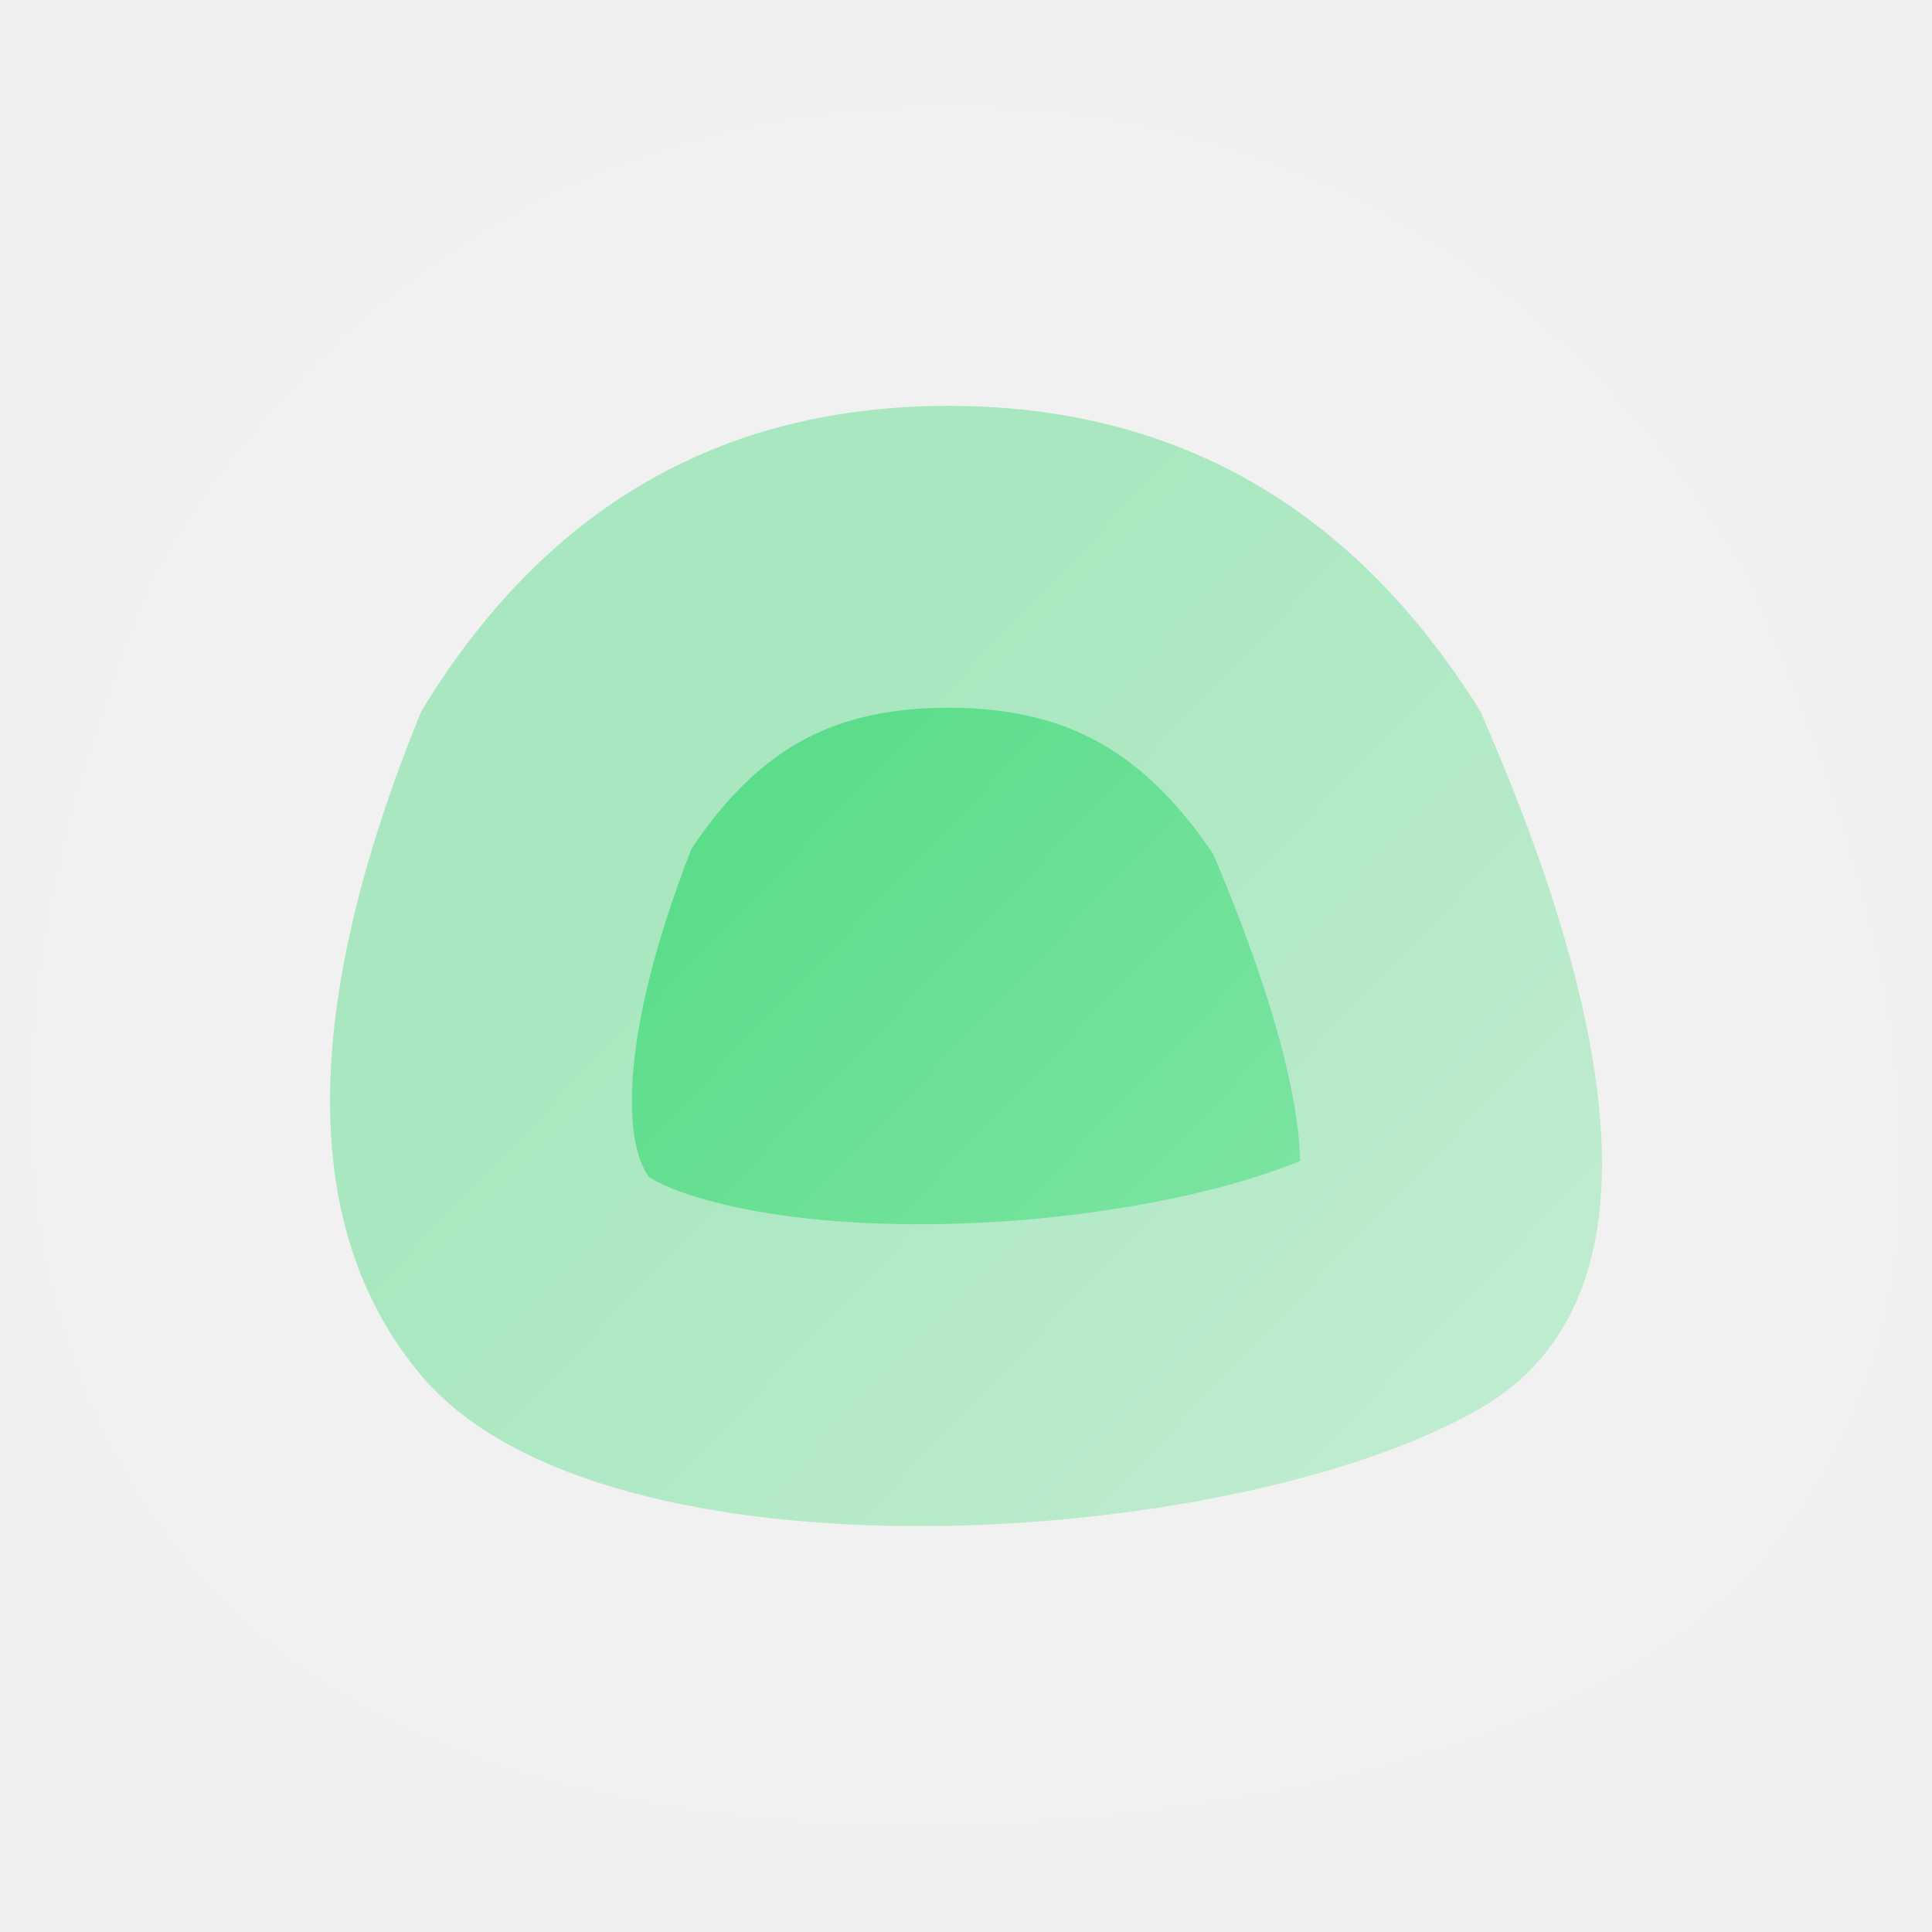
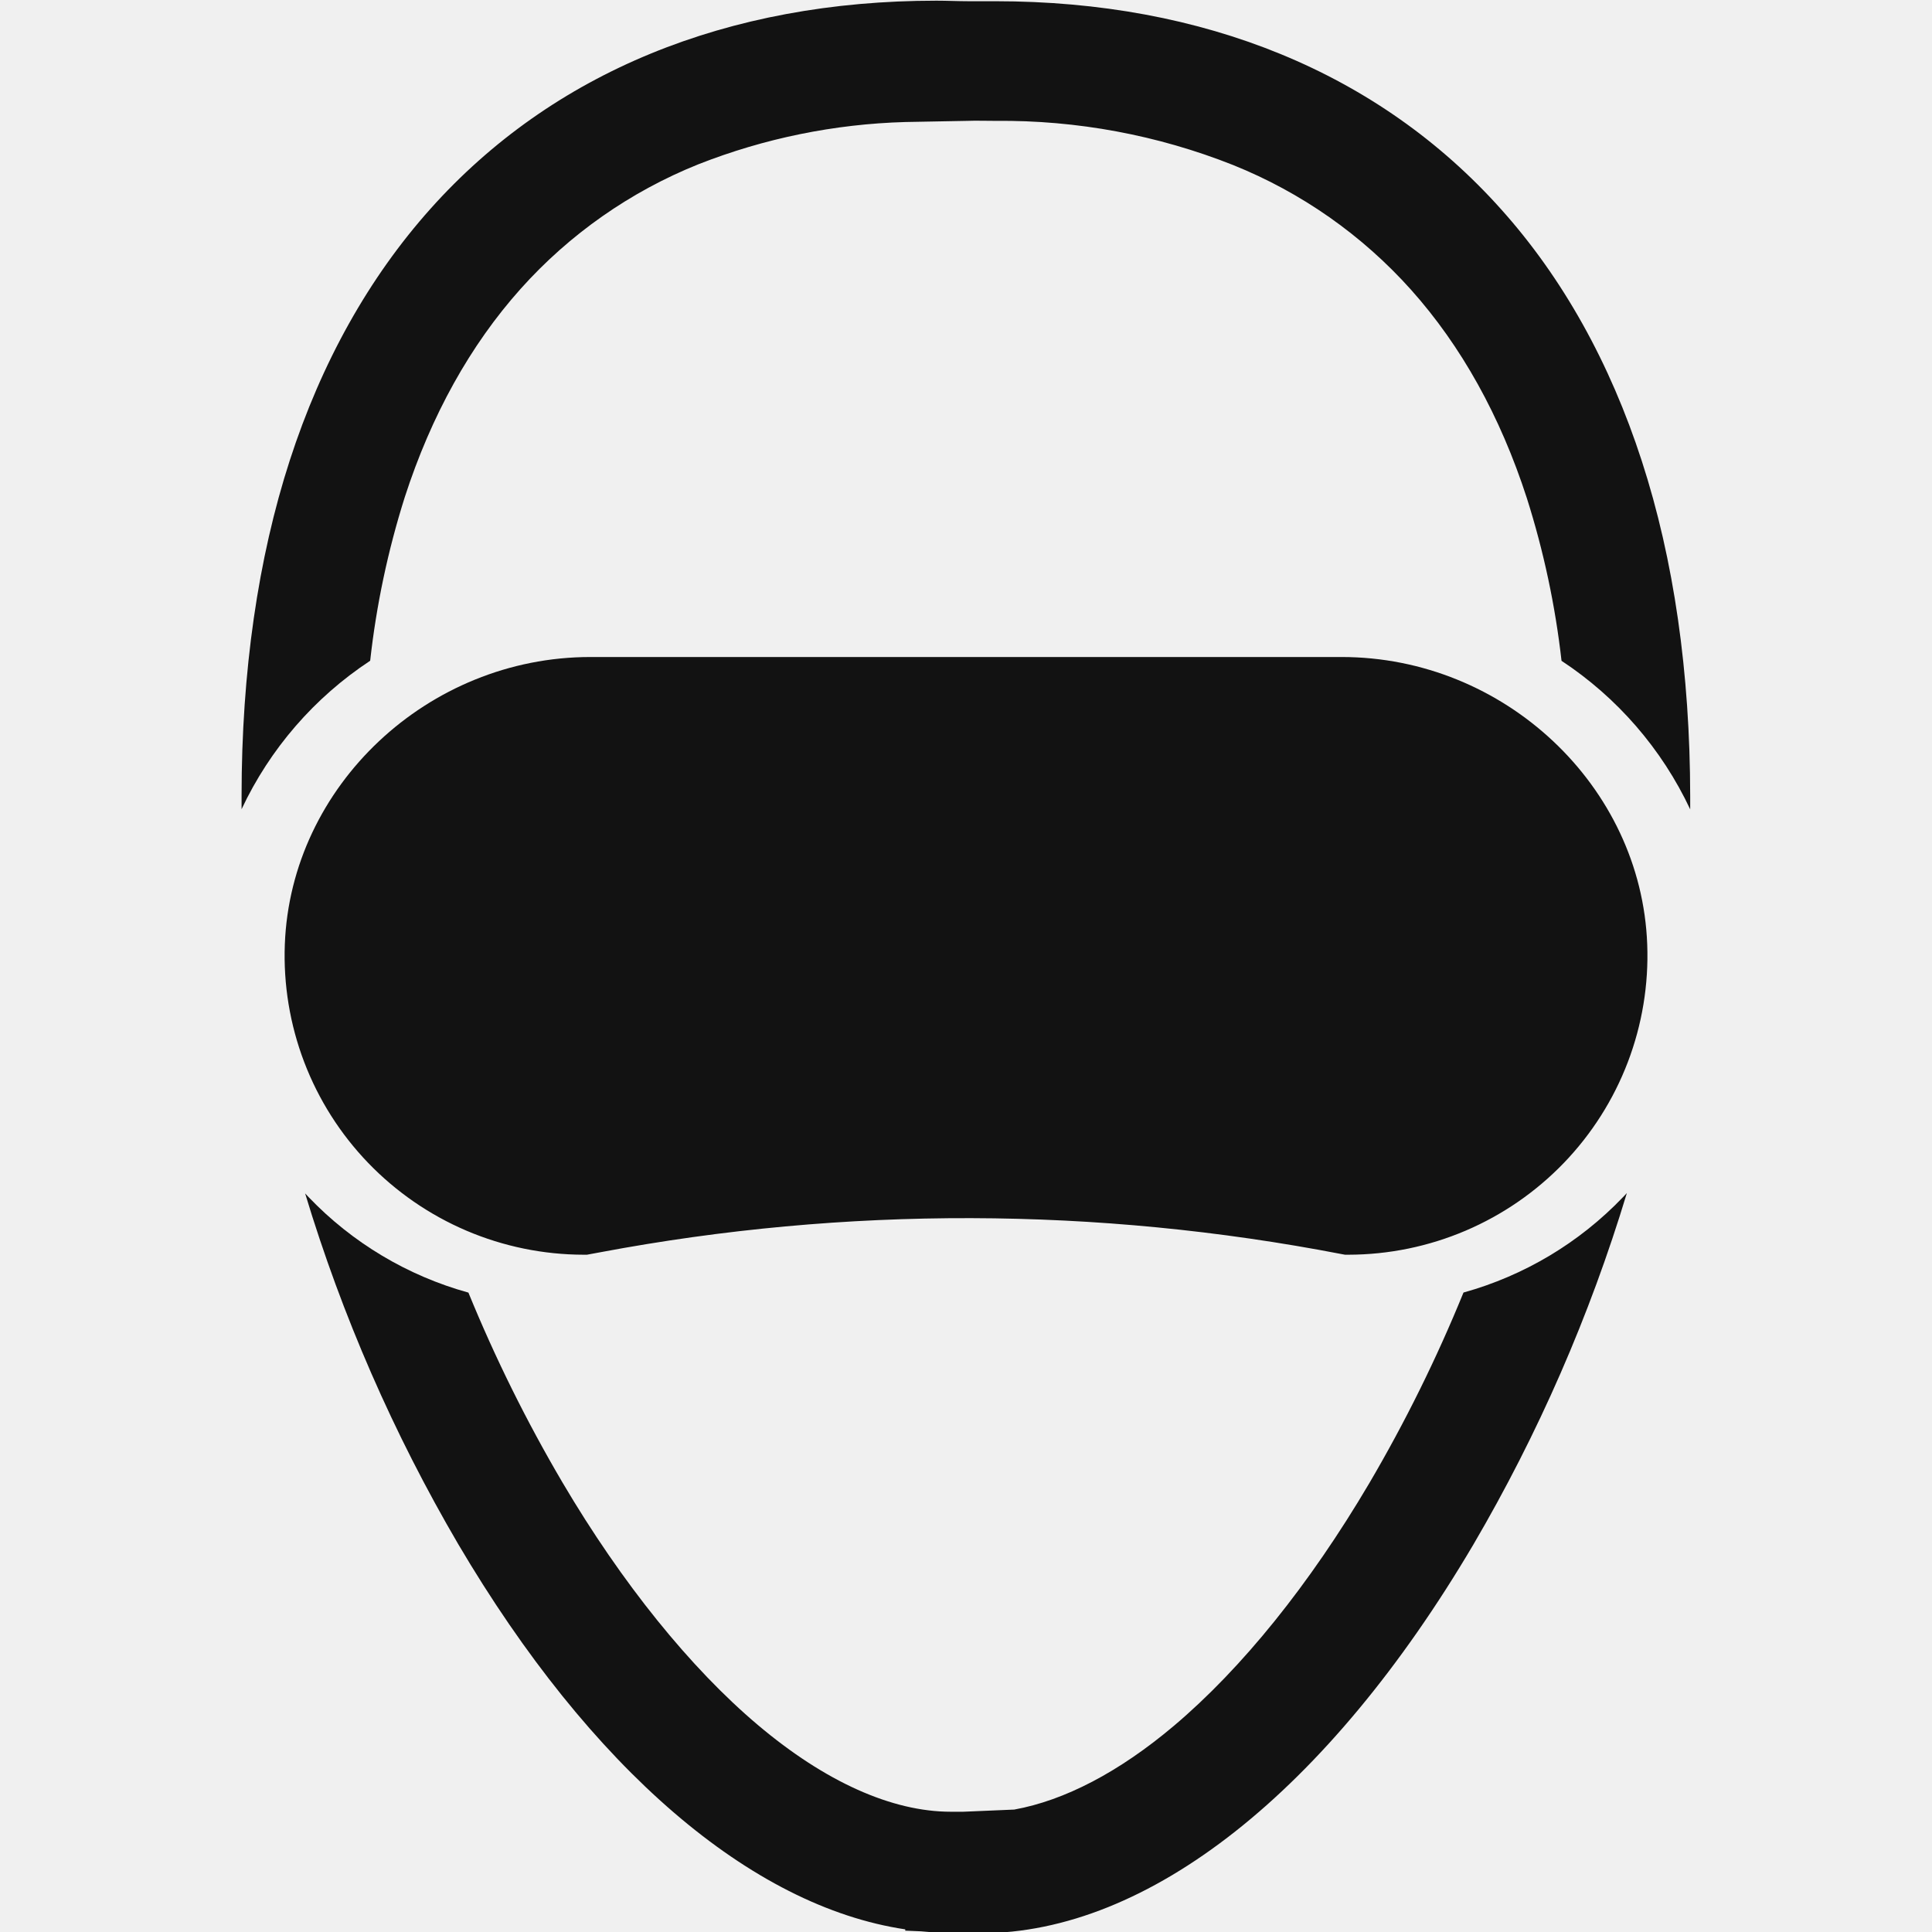
- <svg xmlns="http://www.w3.org/2000/svg" width="640" height="640" viewBox="0 0 640 640" xml:space="preserve">
-   <g transform="matrix(1 0 0 1 320 320)">
-     <linearGradient id="S3" gradientUnits="userSpaceOnUse" gradientTransform="matrix(1 0 0 1 -319.9987 -320.0002)" x1="259.78" y1="261.15" x2="463.85" y2="456.49">
-       <stop stop-color="#5CDD8B" />
-       <stop offset="1" stop-color="#86E6A9" />
-     </linearGradient>
-     <path style="stroke: rgb(242,242,242); stroke-opacity: 0.51; stroke-width: 200; stroke-dasharray: none; stroke-linecap: butt; stroke-dashoffset: 0; stroke-linejoin: miter; stroke-miterlimit: 4; fill: url(#S3); fill-rule: nonzero; opacity: 1;" transform=" translate(0, 0)" d="M 170.401 -84.36 C 224.091 38.38 224.091 115.34 170.401 146.5 C 89.851 193.24 -120.039 207.49 -180.459 135.64 C -220.739 87.74 -220.739 14.4 -180.459 -84.36 C -139.499 -151.82 -81.289 -185.55 -5.829 -185.55 C 69.641 -185.55 128.381 -151.82 170.401 -84.36 z" stroke-linecap="round" />
+ <svg xmlns="http://www.w3.org/2000/svg" width="171" height="171" viewBox="0 0 171 171" fill="none">
+   <style>
+   .glyph { fill: #121212; }
+   @media (prefers-color-scheme: dark) { .glyph { fill: #ffffff; } }
+ </style>
+   <g transform="translate(21.4, 0)">
+     <path class="glyph" d="M97.953 111.054H97.647L97.352 111C75.692 106.813 53.435 106.756 31.754 110.832L30.552 111.054H30.251C26.69 111.048 23.166 110.325 19.89 108.929C16.615 107.532 13.655 105.491 11.187 102.928C8.719 100.364 6.794 97.33 5.526 94.007C4.259 90.683 3.675 87.139 3.81 83.586C4.339 69.564 16.472 58.152 30.852 58.152H97.352C111.739 58.152 123.872 69.552 124.394 83.586C124.529 87.139 123.945 90.683 122.678 94.007C121.41 97.33 119.485 100.364 117.017 102.928C114.549 105.491 111.589 107.532 108.314 108.929C105.038 110.325 101.515 111.048 97.953 111.054Z" />
+     <path class="glyph" d="M122.249 105.96C118.391 109.991 113.514 112.908 108.133 114.402C105.76 120.225 102.971 125.869 99.786 131.292C94.51 140.238 88.524 147.666 82.491 152.76C77.641 156.852 72.816 159.36 68.369 160.164L63.856 160.356C63.495 160.356 63.123 160.356 62.762 160.356C57.534 160.356 51.627 157.698 45.677 152.676C39.728 147.654 33.659 140.16 28.382 131.208C25.209 125.814 22.428 120.2 20.059 114.408C14.669 112.917 9.783 109.998 5.919 105.96C5.811 105.852 5.709 105.744 5.607 105.63C8.883 116.47 13.429 126.886 19.152 136.662C30.882 156.558 45.094 168.732 58.724 170.766V170.88L60.118 170.94C61.138 171.041 62.163 171.085 63.189 171.072H63.856C64.373 171.072 64.895 171.108 65.406 171.108C80.225 171.108 96.12 158.562 109.016 136.692C114.752 126.898 119.308 116.461 122.592 105.6C122.477 105.726 122.363 105.84 122.249 105.96Z" />
+     <path class="glyph" d="M123.914 40.8C121.101 32.118 116.913 24.6 111.456 18.516C100.687 6.474 85.201 0.108 66.68 0.108C66.103 0.108 65.532 0.108 64.968 0.108H64.288C63.381 0.108 62.438 0.06 61.482 0.06C42.961 0.06 27.481 6.426 16.712 18.468C11.255 24.57 7.061 32.064 4.249 40.746C1.436 49.428 -0.018 59.478 -0.018 70.422C-0.018 70.818 -0.018 71.214 -0.018 71.622C2.491 66.279 6.43 61.732 11.364 58.482C11.908 53.572 12.933 48.727 14.422 44.016C16.772 36.756 20.222 30.552 24.68 25.566C29.007 20.73 34.393 16.956 40.419 14.538C46.259 12.241 52.455 10.976 58.73 10.8L64.198 10.698C64.968 10.668 65.893 10.698 66.716 10.698C73.915 10.627 81.059 11.955 87.749 14.61C93.775 17.032 99.16 20.808 103.488 25.644C107.941 30.624 111.39 36.828 113.74 44.088C115.229 48.777 116.257 53.6 116.81 58.488C121.745 61.741 125.685 66.29 128.198 71.634C128.198 71.256 128.198 70.878 128.198 70.5C128.186 59.514 126.75 49.53 123.914 40.8Z" />
  </g>
</svg>
